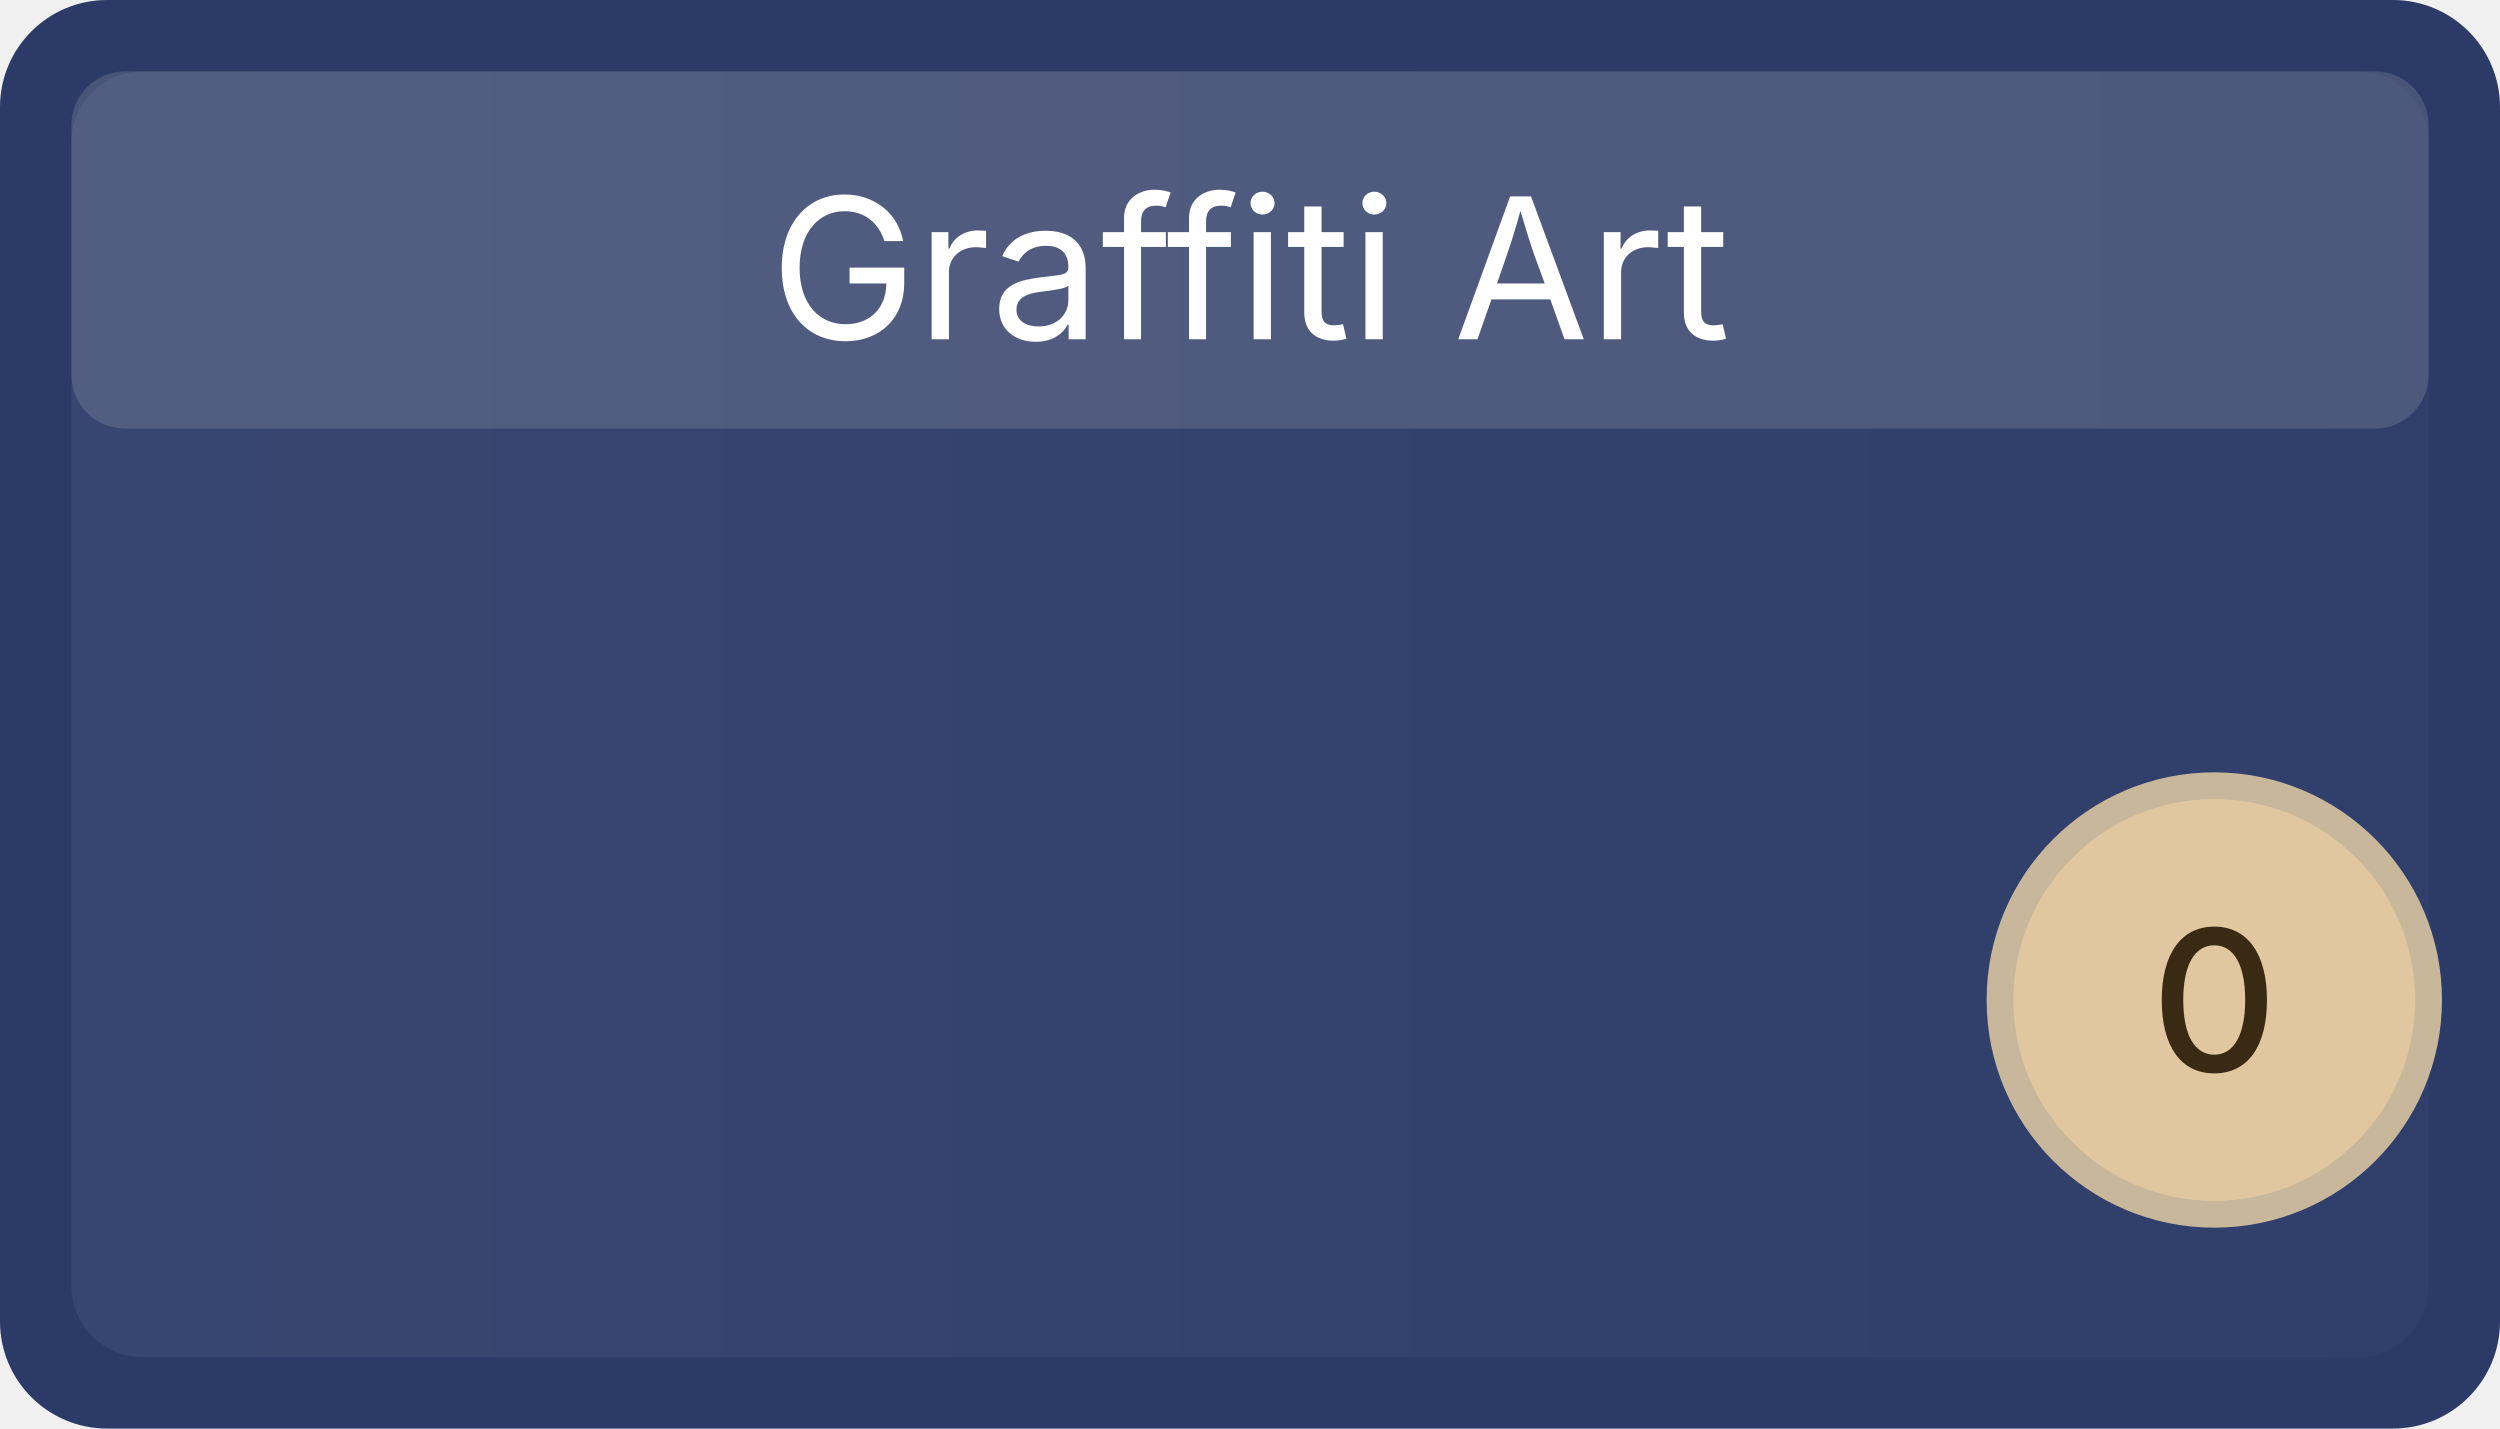
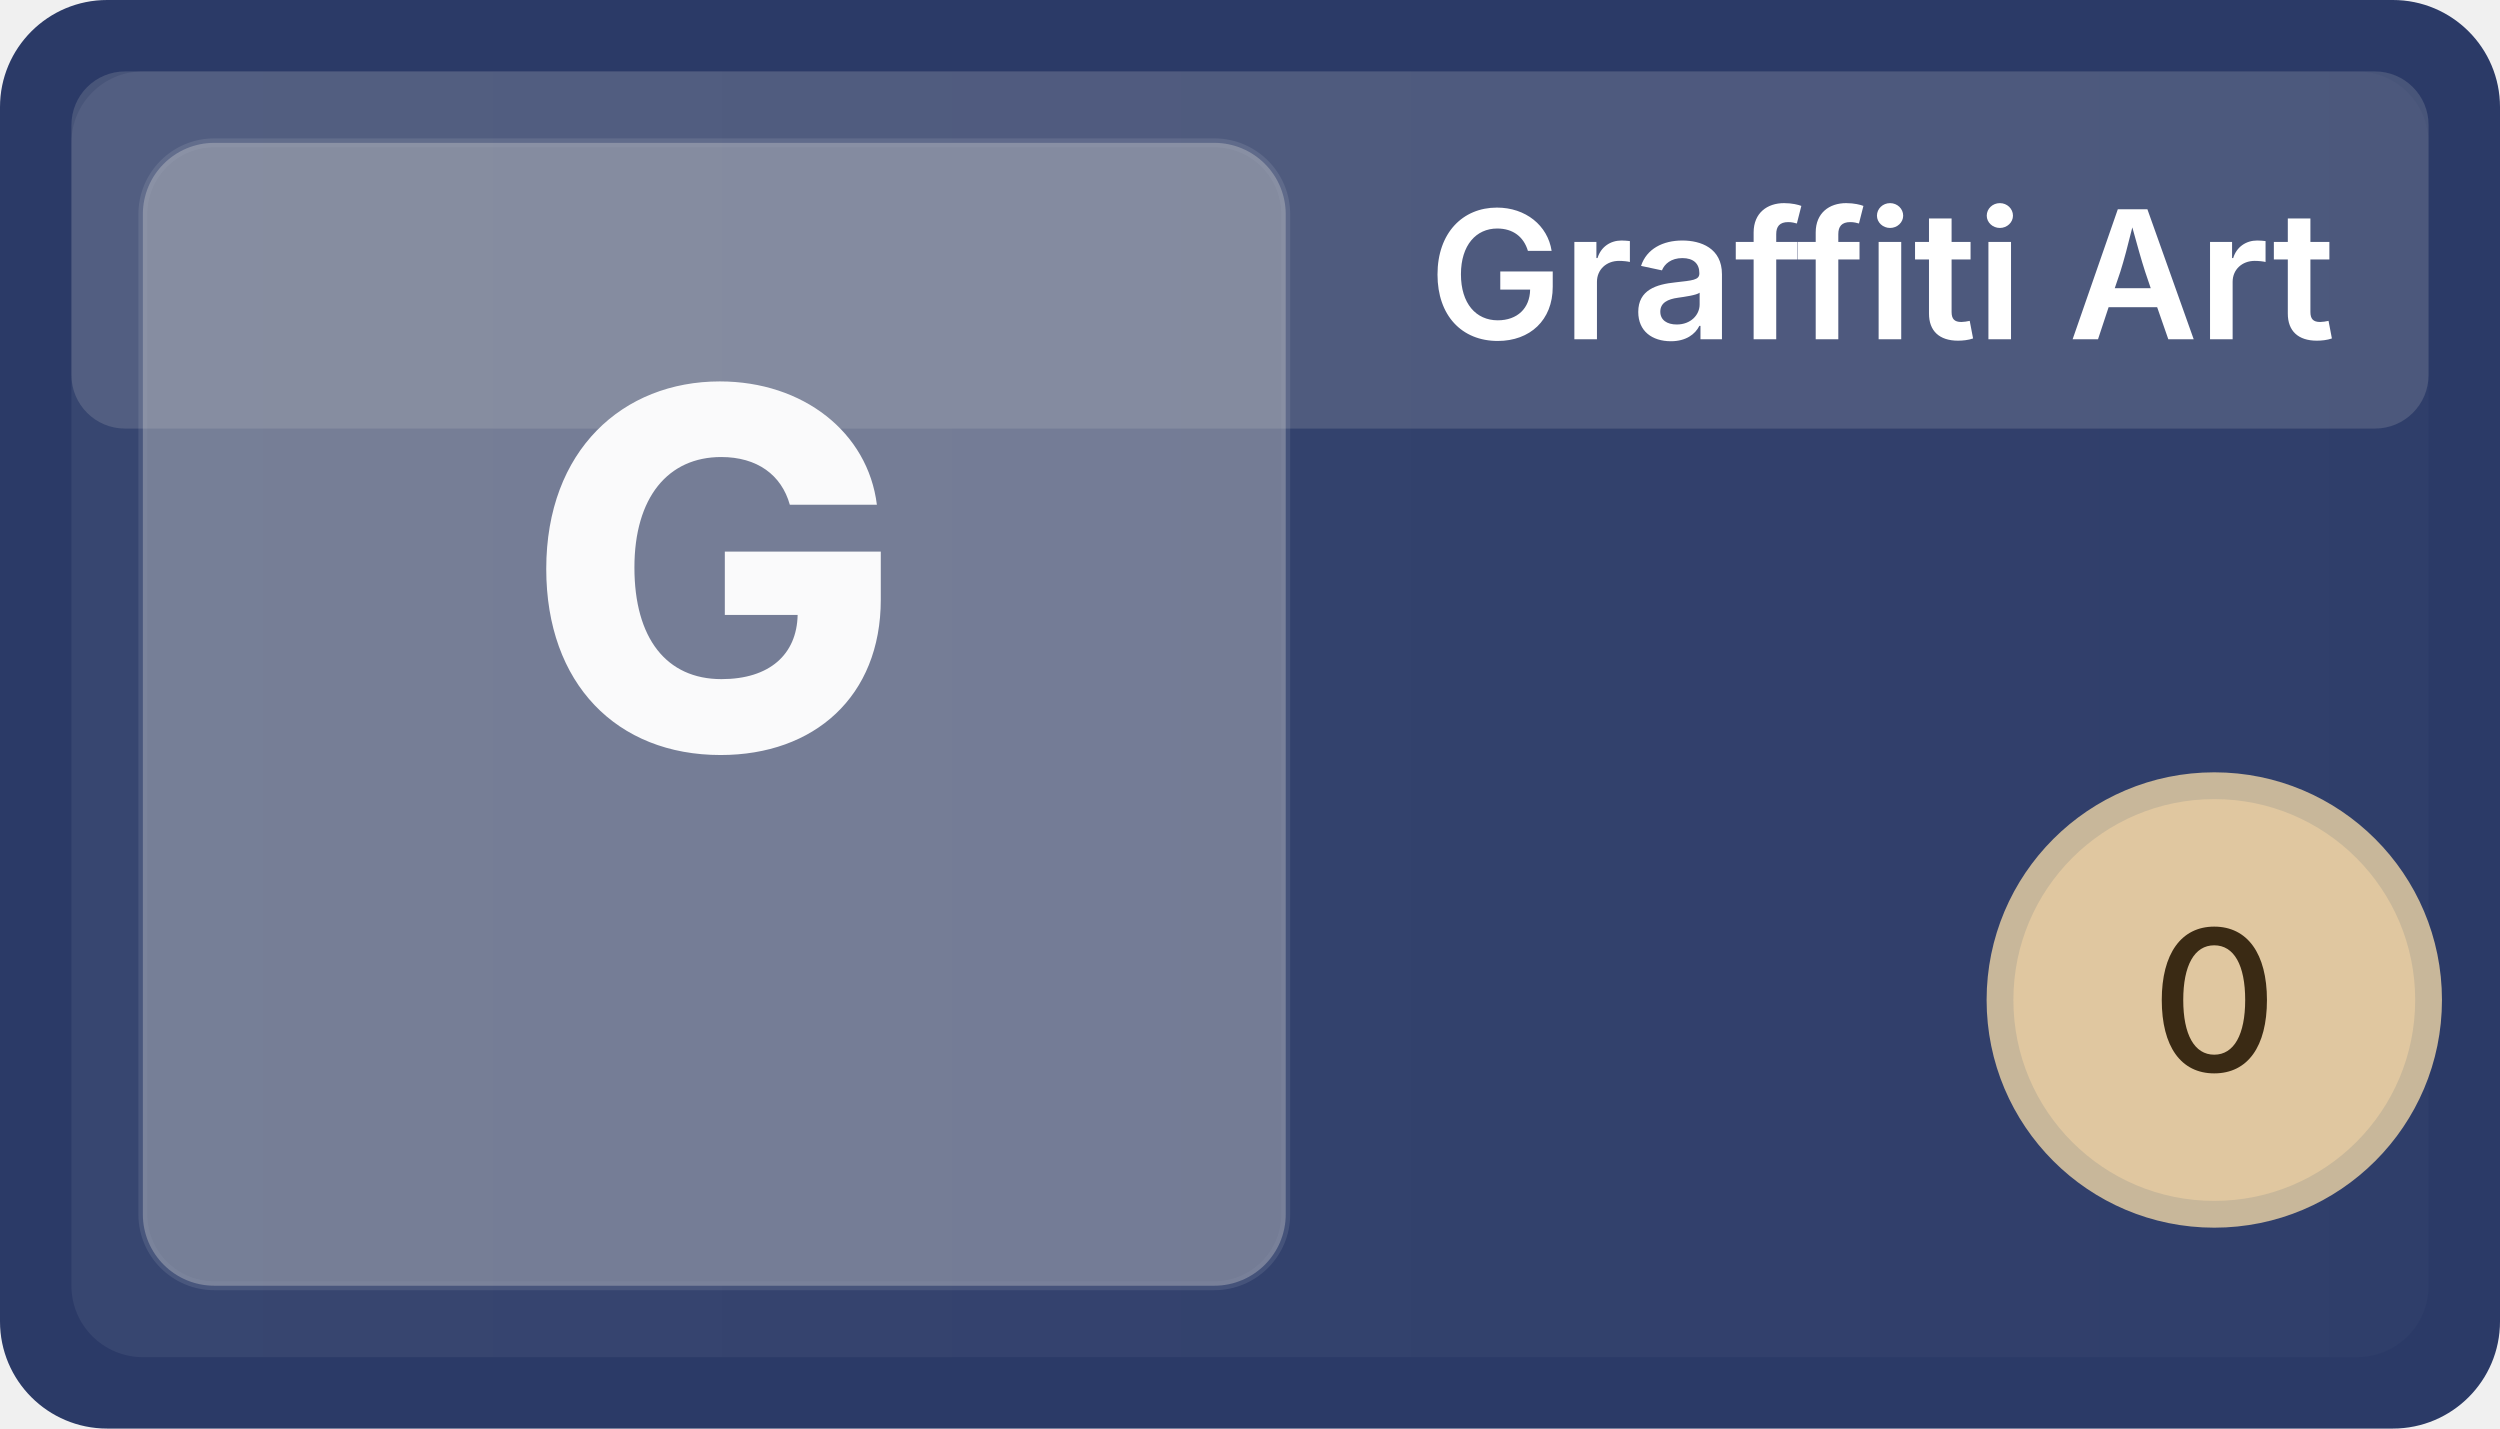
<svg xmlns="http://www.w3.org/2000/svg" width="140" height="80" viewBox="0 0 140 80" role="img" aria-label="Graffiti Art">
  <defs>
    <linearGradient id="g-evt-graffiti-art" x1="0" x2="1">
      <stop offset="0" stop-color="#ffffff" stop-opacity="0.06" />
      <stop offset="1" stop-color="#ffffff" stop-opacity="0.02" />
    </linearGradient>
  </defs>
  <rect x="0" y="0" width="140" height="80" rx="6" ry="6" fill="#2B3A67" />
  <rect x="4" y="4" width="132" height="72" rx="4" ry="4" fill="url(#g-evt-graffiti-art)" />
  <rect x="4" y="4" width="132" height="20" rx="3" ry="3" fill="#cccccc" opacity="0.18" />
-   <text x="70" y="19" font-family="Inter, Segoe UI, Arial, sans-serif" font-size="11" fill="#ffffff" font-weight="400" text-anchor="middle">Graffiti Art</text>
+   <g class="ms-card-graphic" aria-hidden="true">
+     <rect x="8" y="8" width="64" height="64" rx="4" ry="4" fill="#cccccc" opacity="0.42" stroke="#ffffff" stroke-width="0.5" stroke-opacity="0.22" />
+     <text x="40" y="42" font-family="Inter, Segoe UI, Arial, sans-serif" font-size="28" fill="#ffffff" font-weight="800" text-anchor="middle" opacity="0.96">G</text>
+   </g>
+   <text x="80" y="19" font-family="Inter, Segoe UI, Arial, sans-serif" font-size="10" fill="#ffffff" font-weight="600" text-anchor="start">Graffiti Art</text>
  <circle cx="124" cy="56" r="12" fill="#e0c7a0" stroke="#c8b79a" stroke-width="1.5" />
  <text x="124" y="60" font-family="Inter, Segoe UI, Arial, sans-serif" font-size="11" fill="#3a2a14" text-anchor="middle" font-weight="500">0</text>
</svg>
